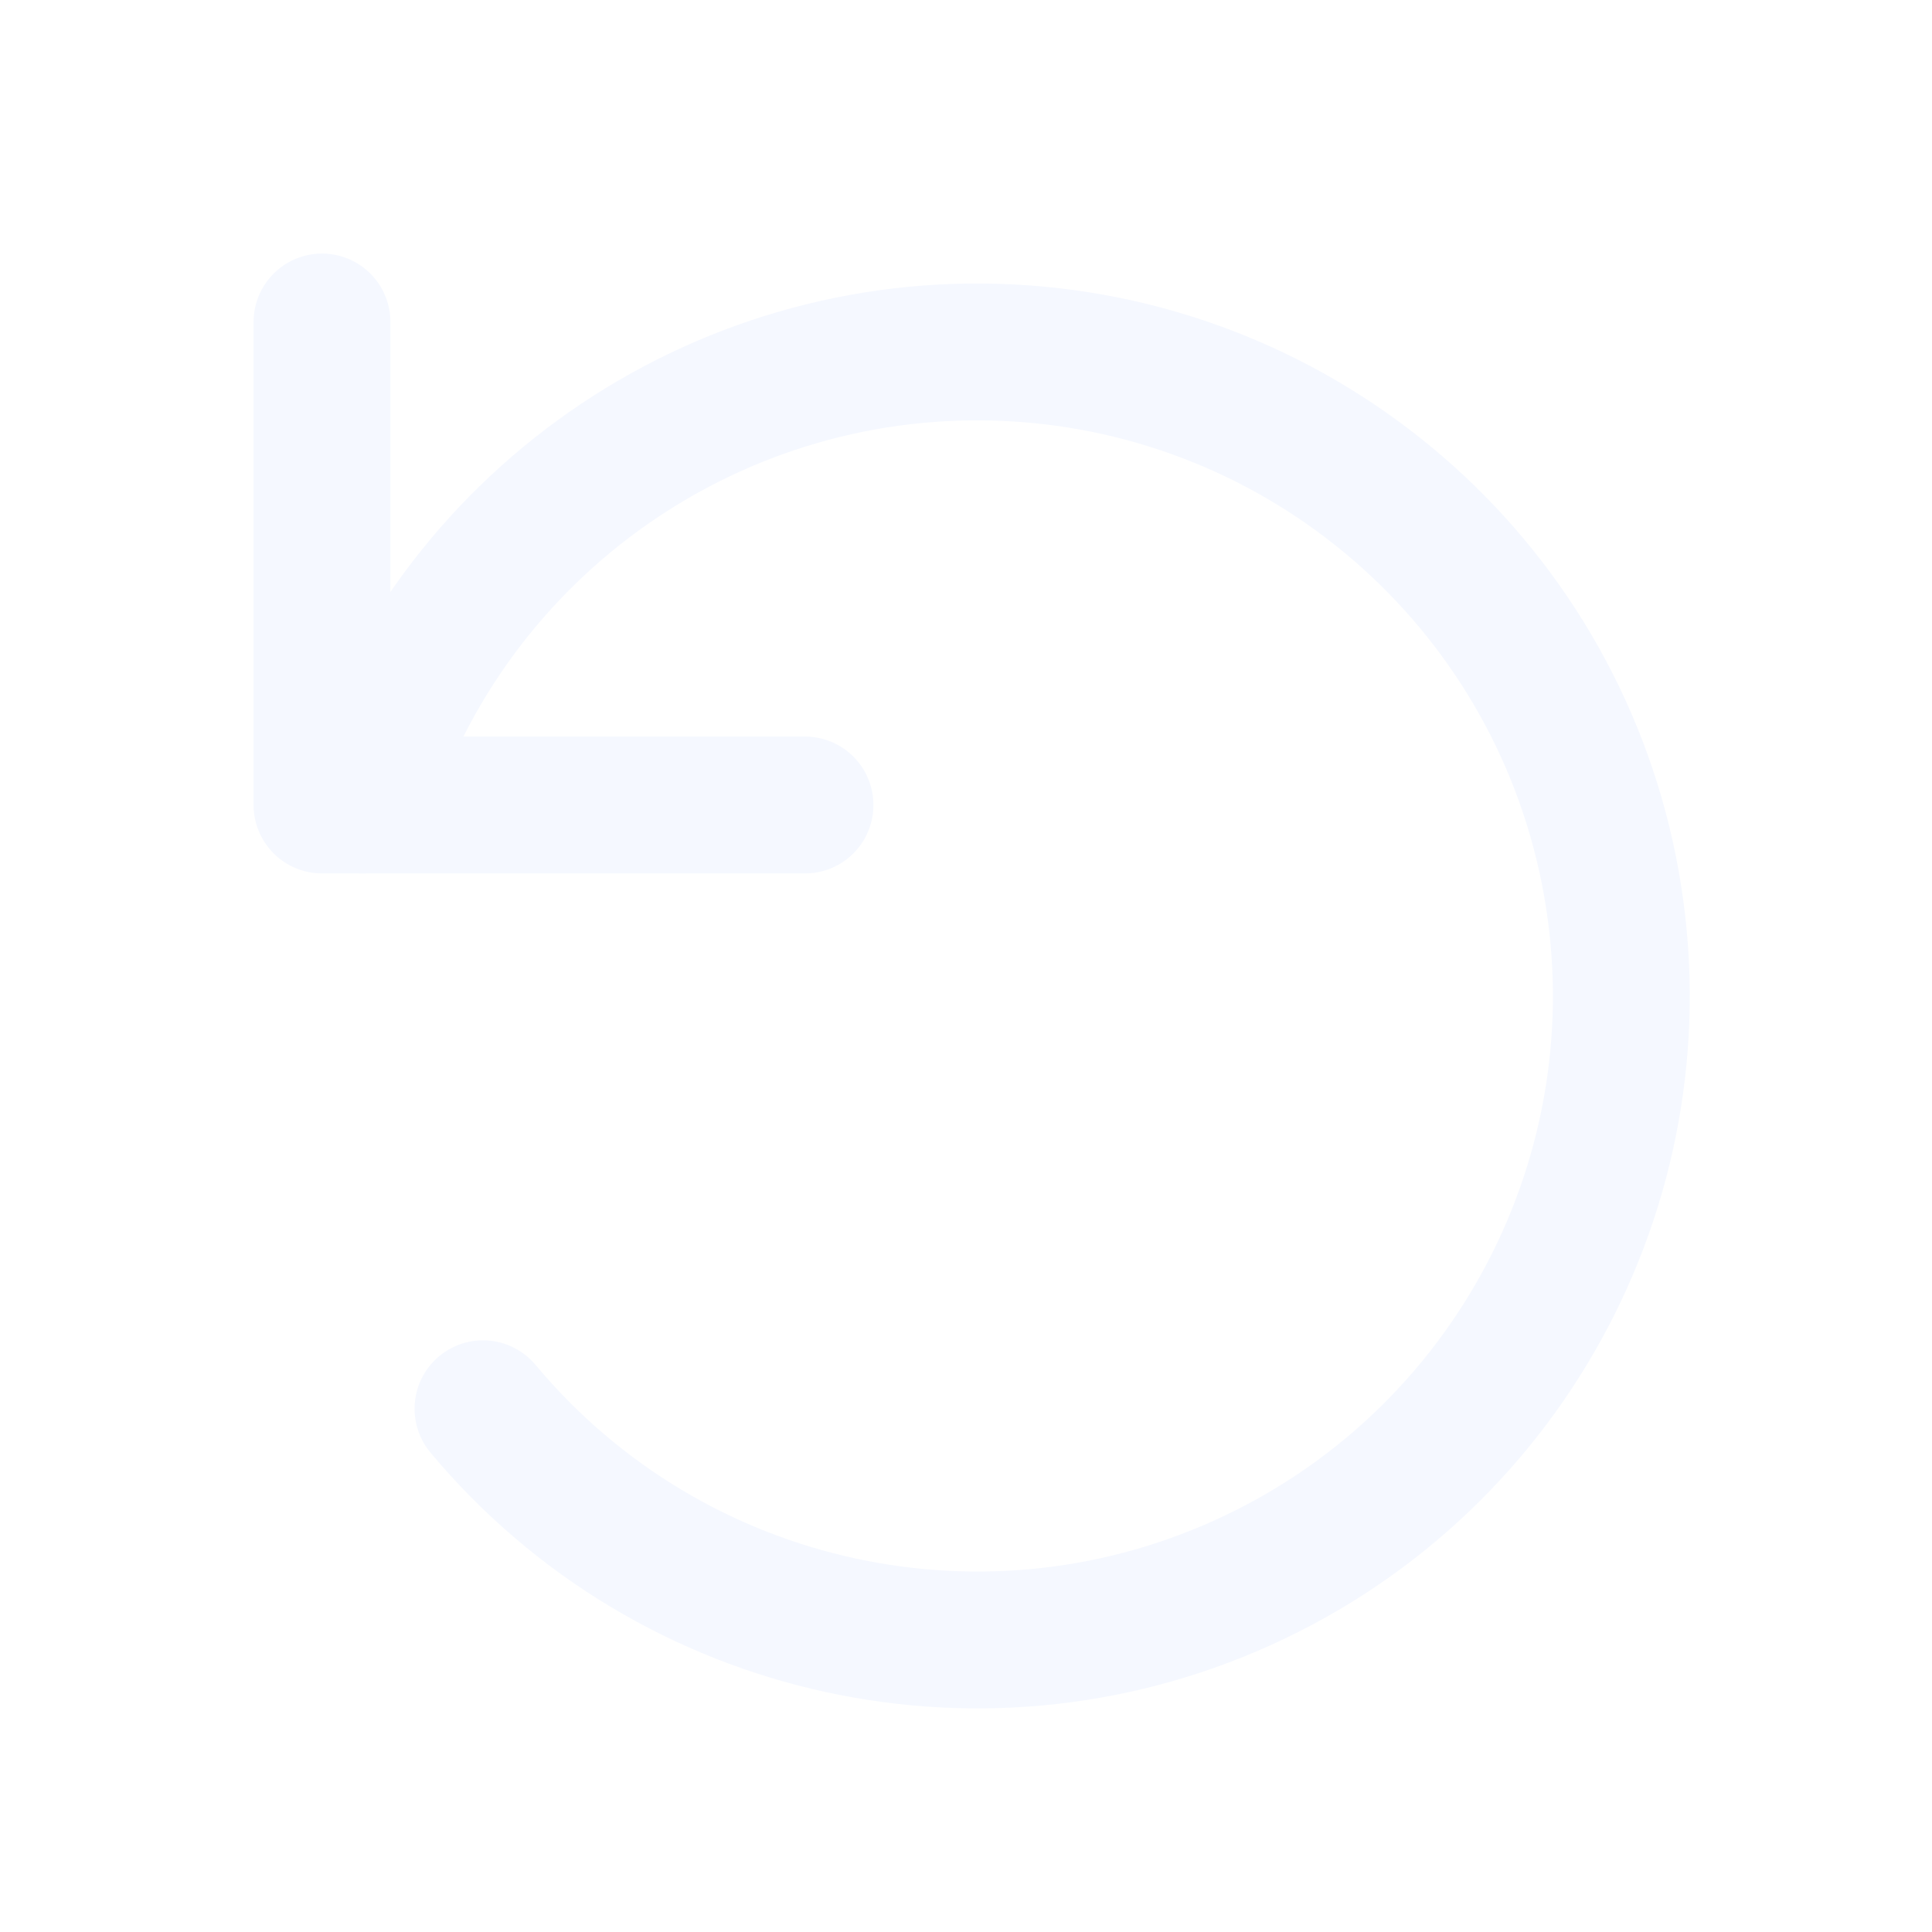
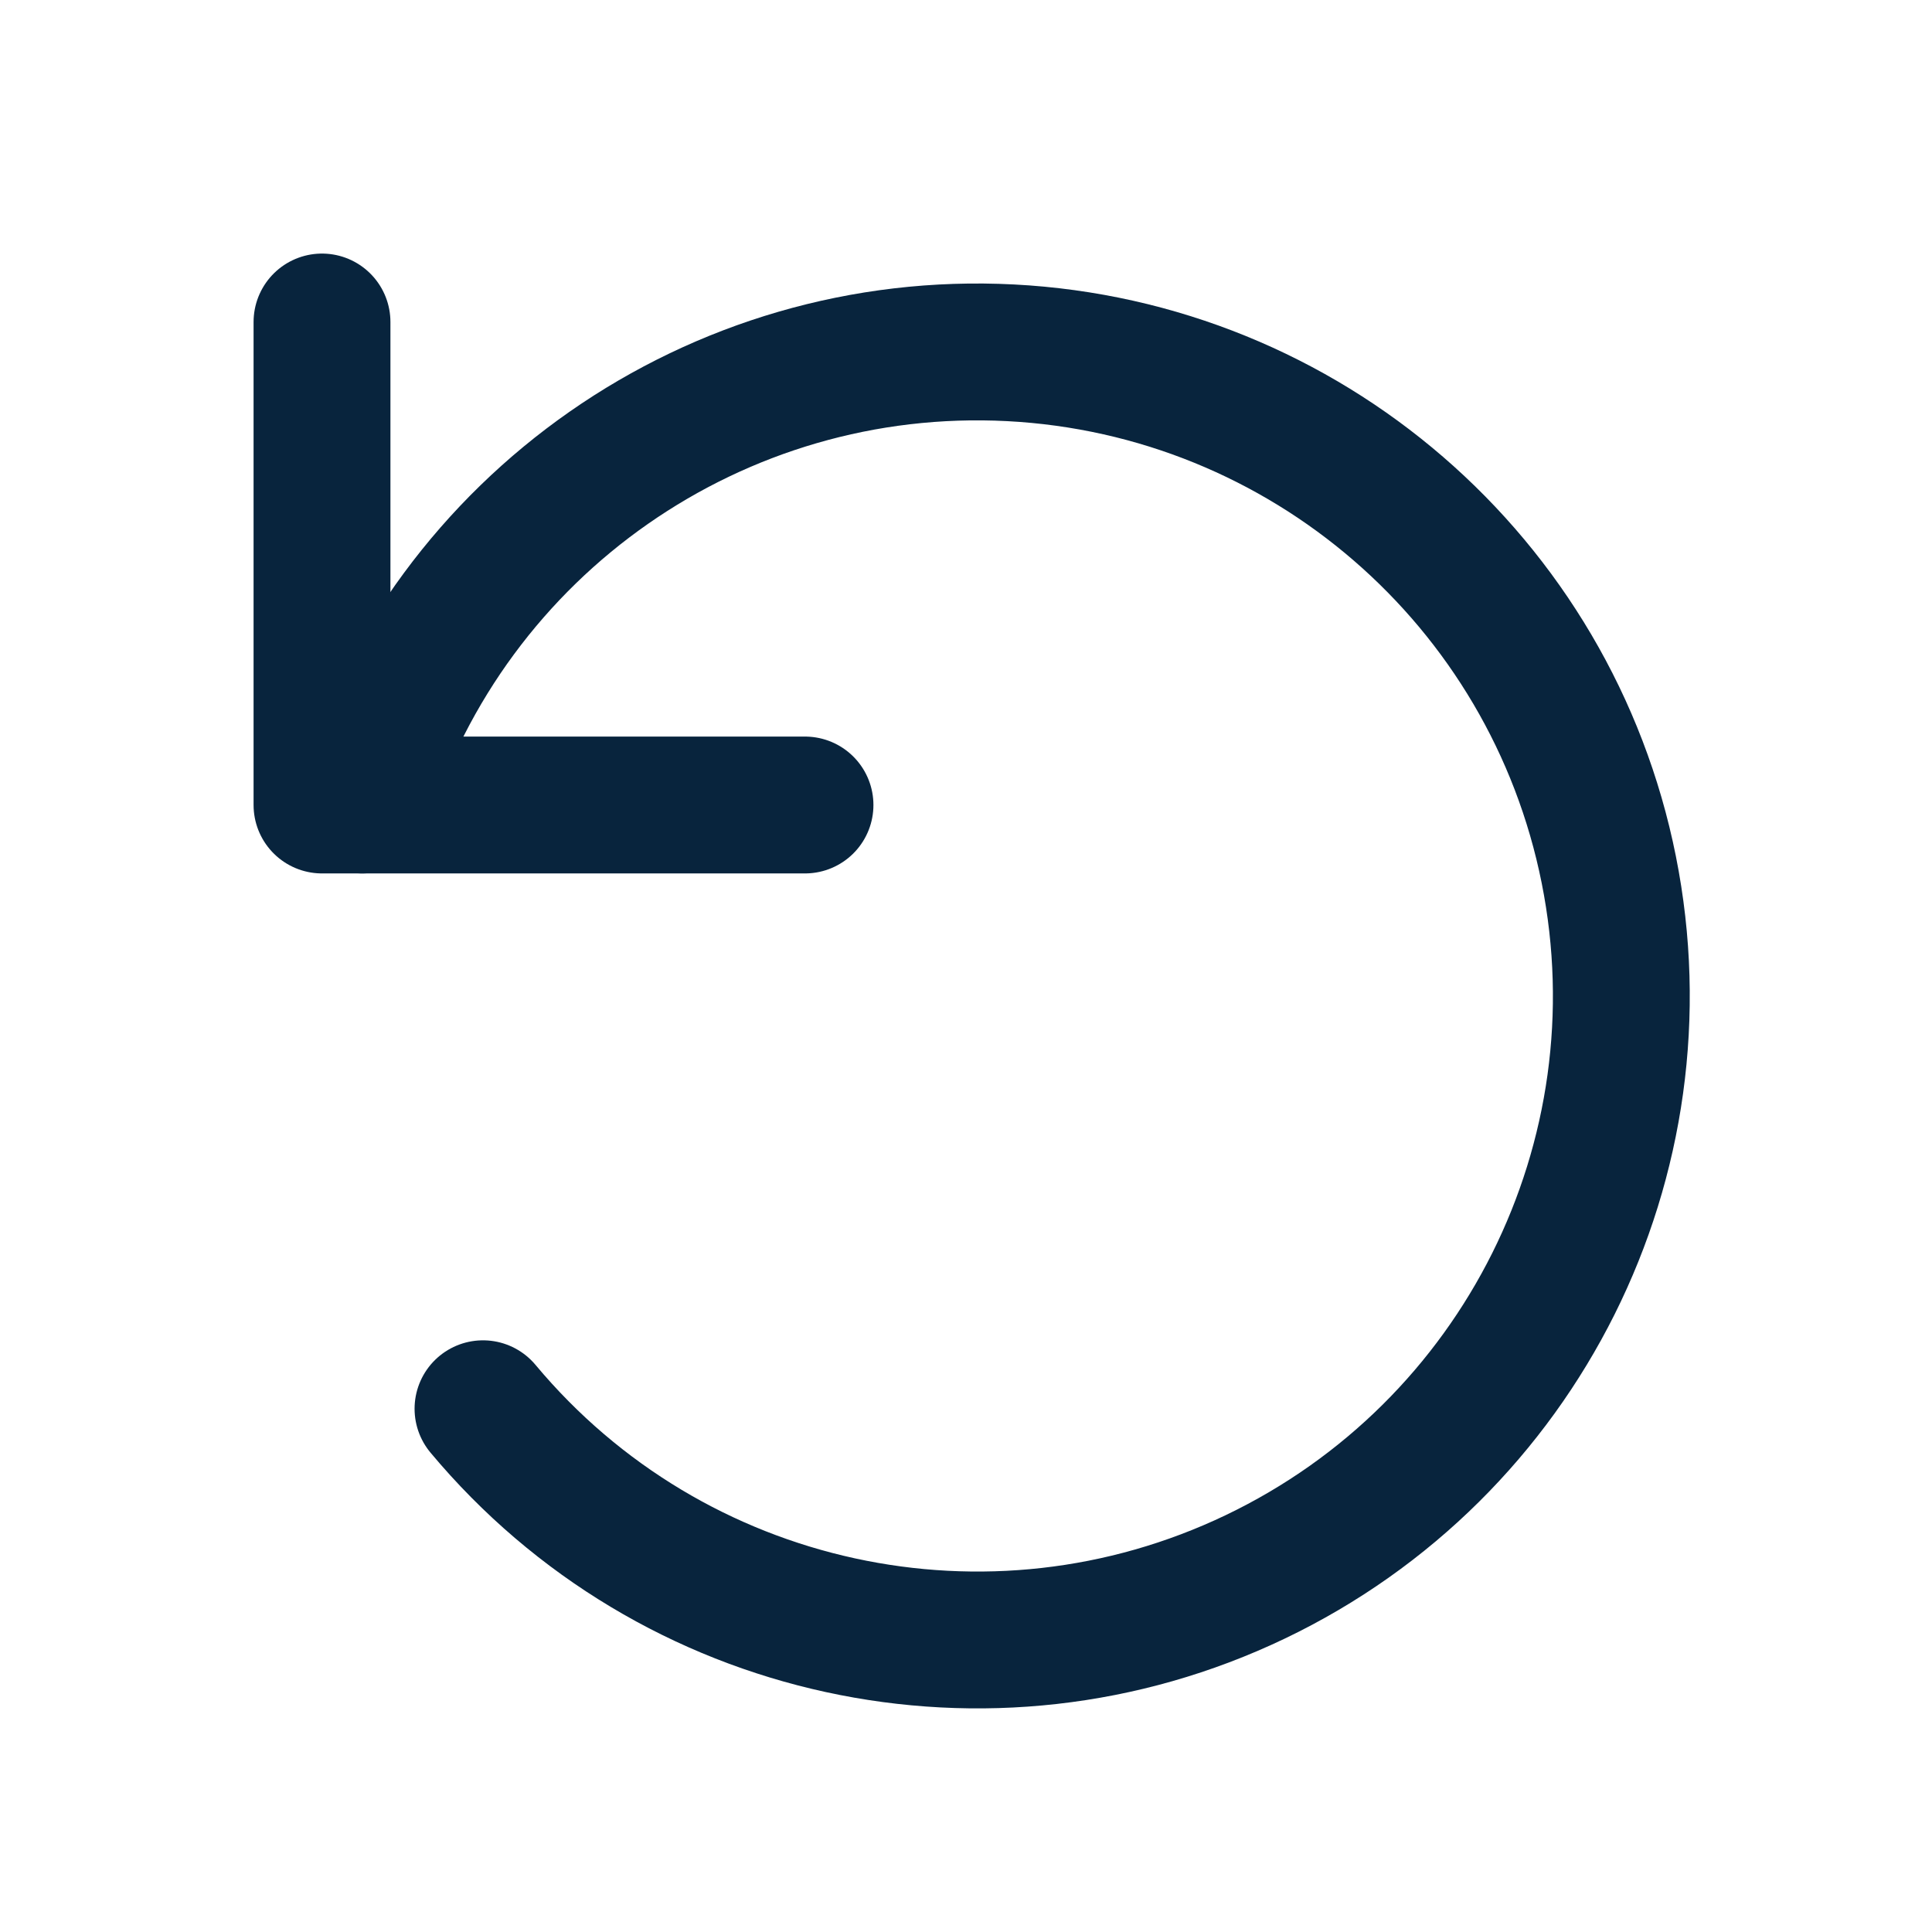
<svg xmlns="http://www.w3.org/2000/svg" width="256" height="256" viewBox="0 0 24 24" role="img" aria-label="Limpar / reset">
-   <g fill="none" stroke="#F5F8FF" stroke-width="1.7" stroke-linecap="round" stroke-linejoin="round">
+   <g fill="none" stroke="#08243D" stroke-width="1.7" stroke-linecap="round" stroke-linejoin="round">
    <path d="M4 4v6h6" />
    <path d="M4.5 10A8 8 0 1 1 6 17.5" />
  </g>
</svg>
